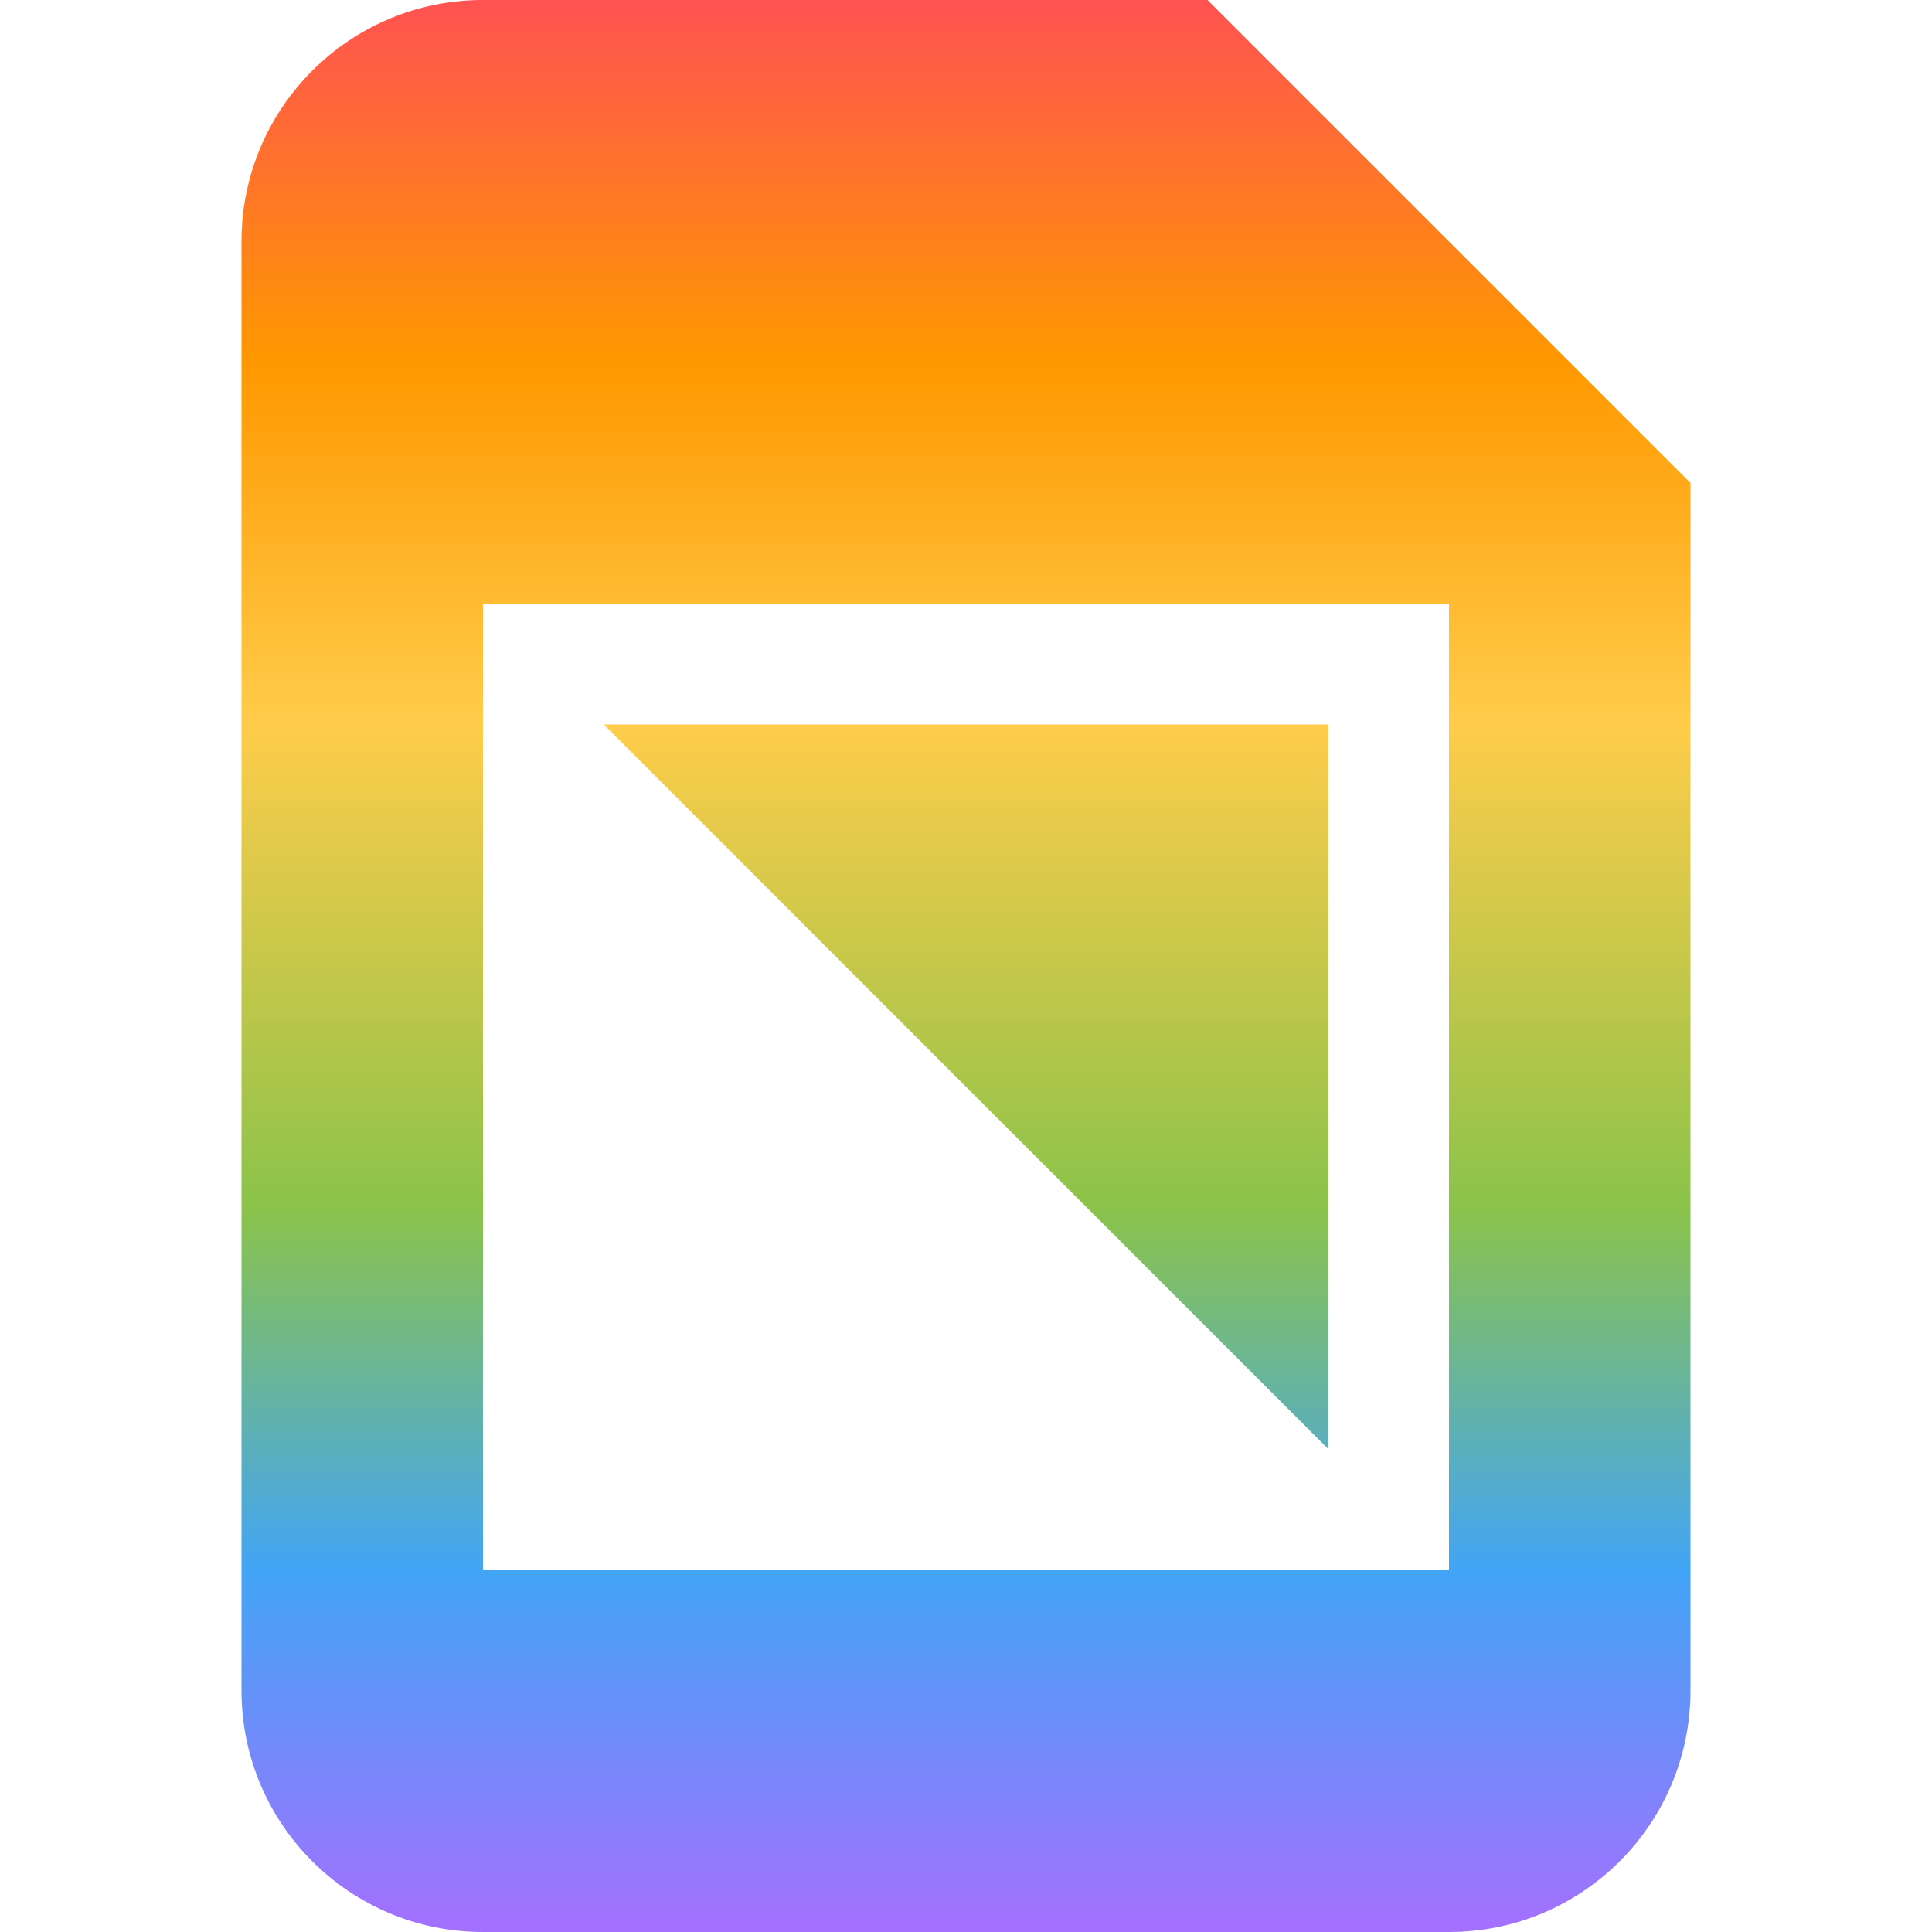
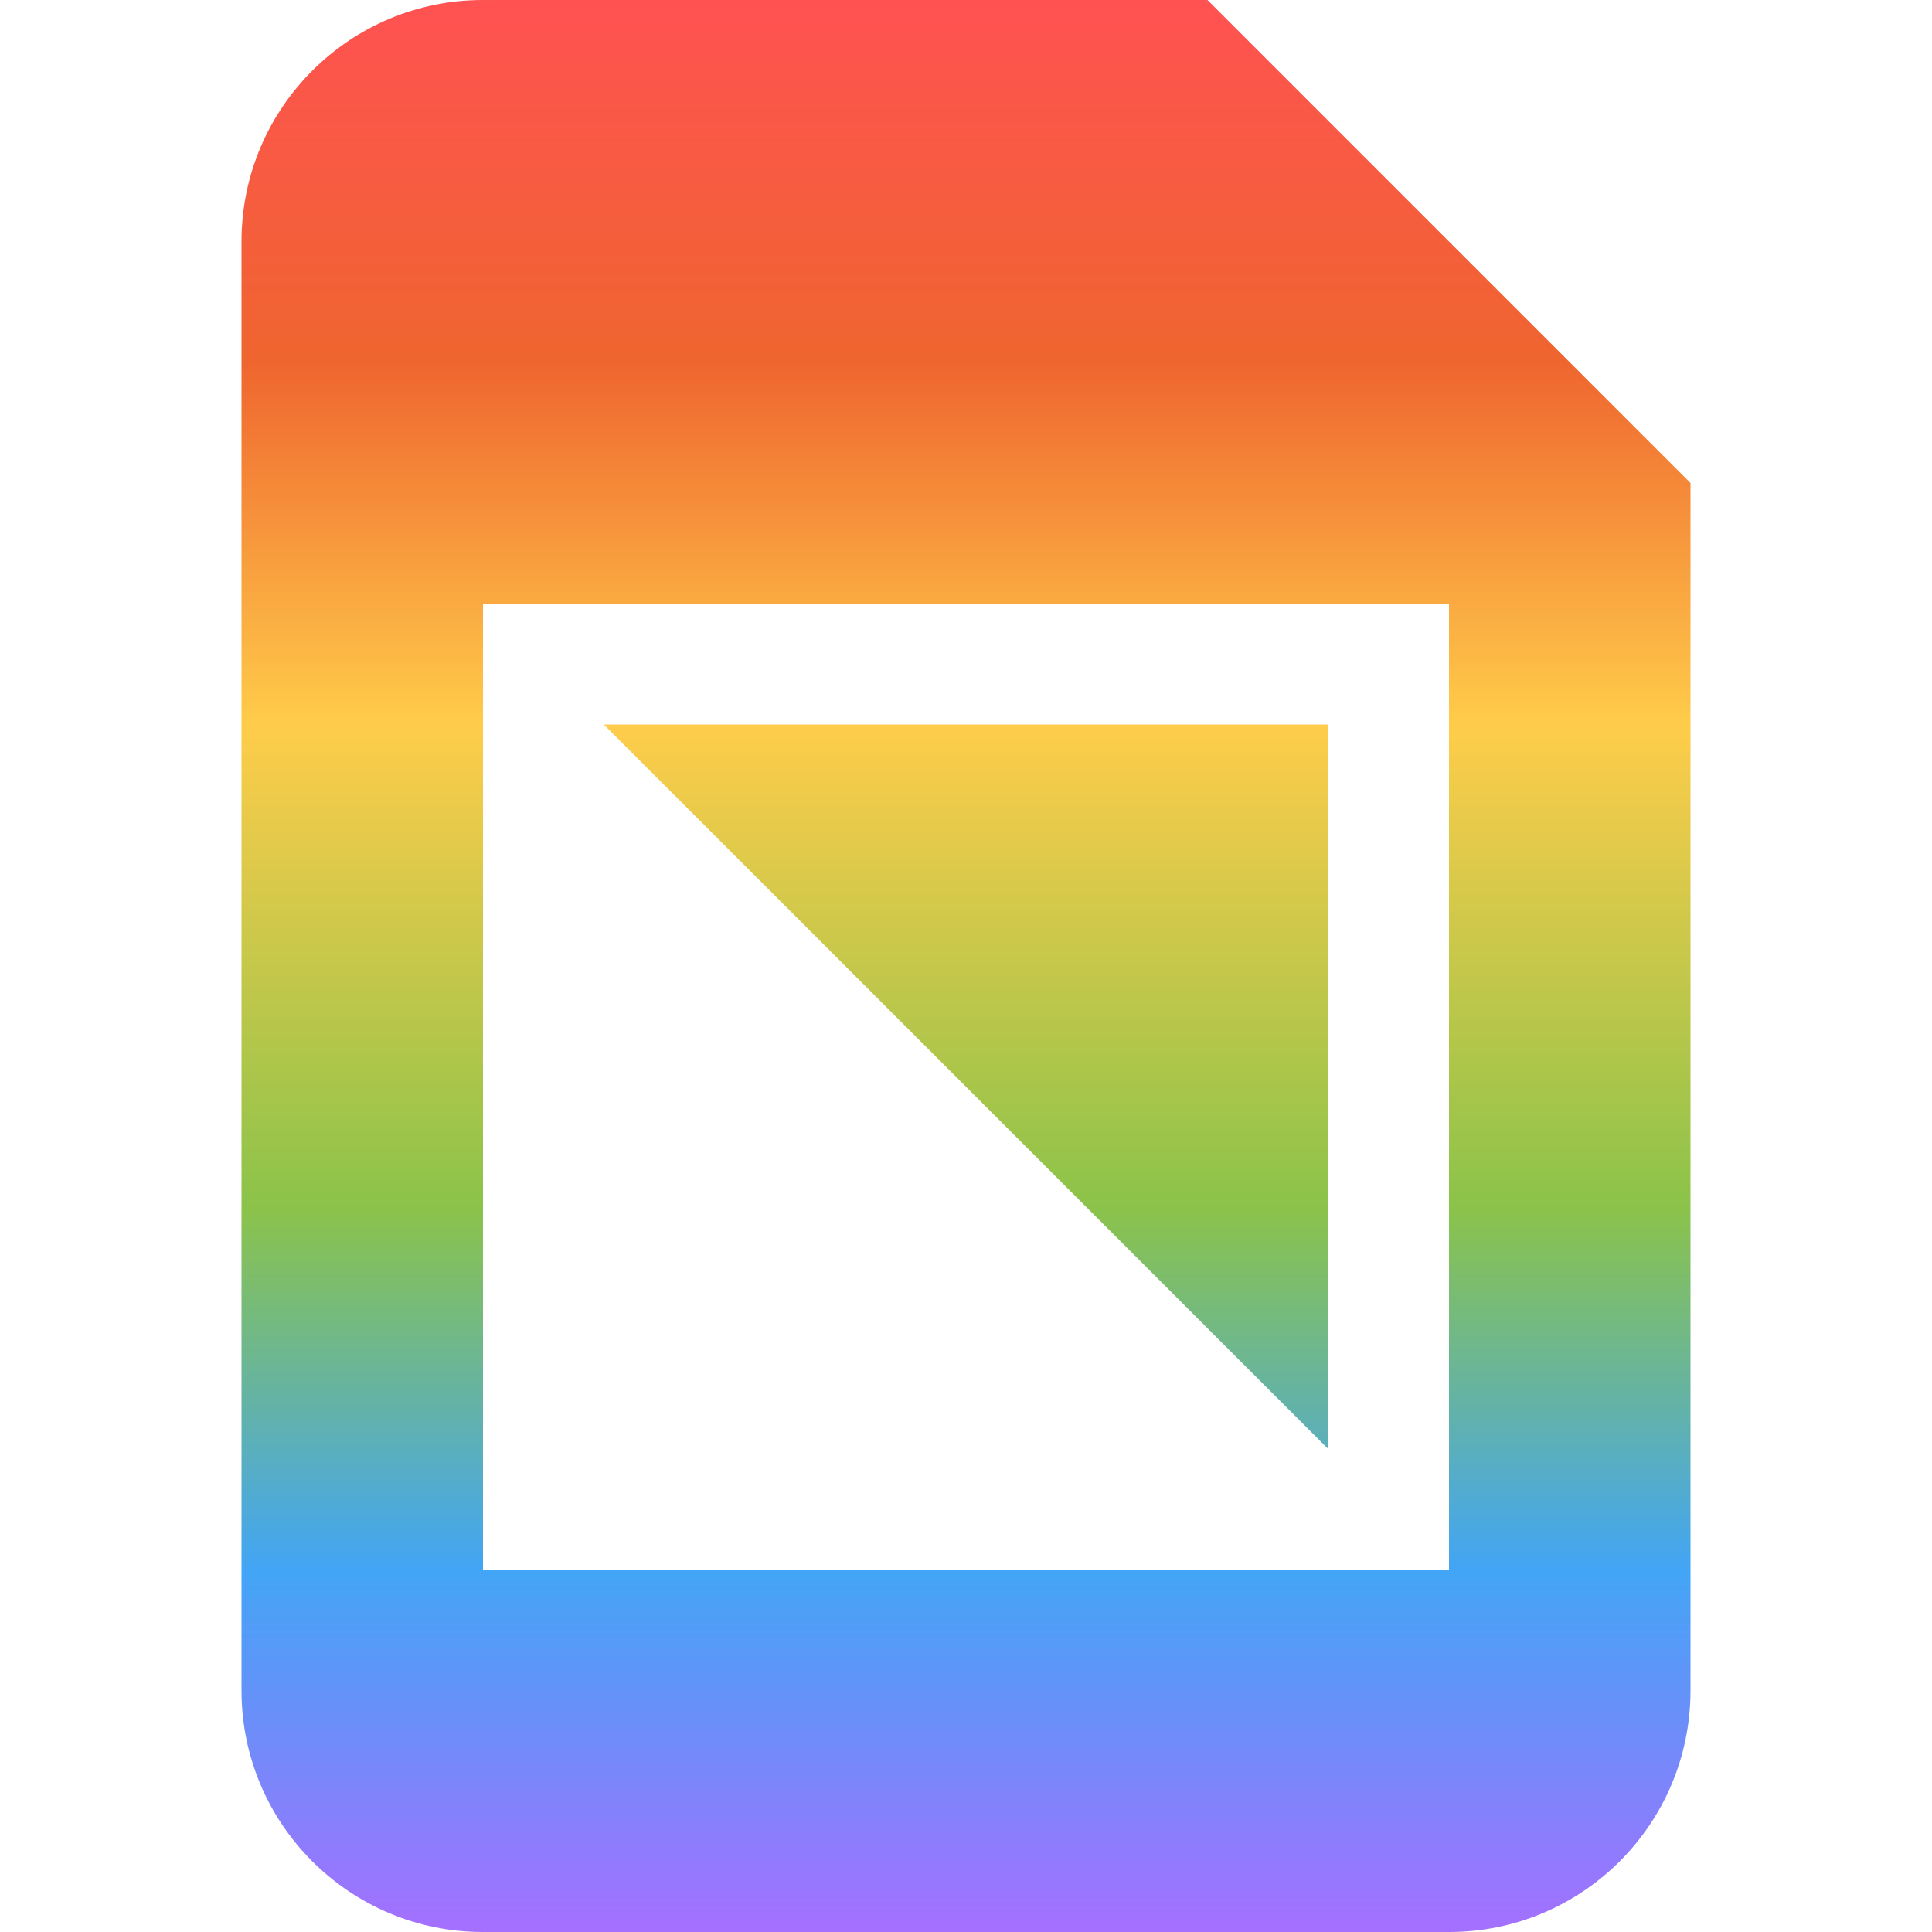
<svg xmlns="http://www.w3.org/2000/svg" width="16" height="16" viewBox="0 0 16 16" fill="none">
  <path fill-rule="evenodd" clip-rule="evenodd" d="M4 0C2.895 0 2 0.895 2 2V14C2 15.105 2.895 16 4 16H12C13.105 16 14 15.105 14 14V4L10 0H4ZM12 12V13H11H5H4V12V6V5H5H11H12V6V12ZM11 12L5 6H11V12Z" fill="url(#paint0_linear_821_1176)" />
  <defs>
    <linearGradient id="paint0_linear_821_1176" x1="8" y1="0" x2="8" y2="16" gradientUnits="userSpaceOnUse">
      <stop stop-color="#FF5252" />
-       <stop offset="0.187" stop-color="#FF9800" />
+       <stop offset="0.187" stop-color="#EF652F" />
      <stop offset="0.375" stop-color="#FFCC4A" />
      <stop offset="0.625" stop-color="#8BC34A" />
      <stop offset="0.812" stop-color="#42A5F5" />
      <stop offset="1" stop-color="#A56FFF" />
    </linearGradient>
  </defs>
</svg>
